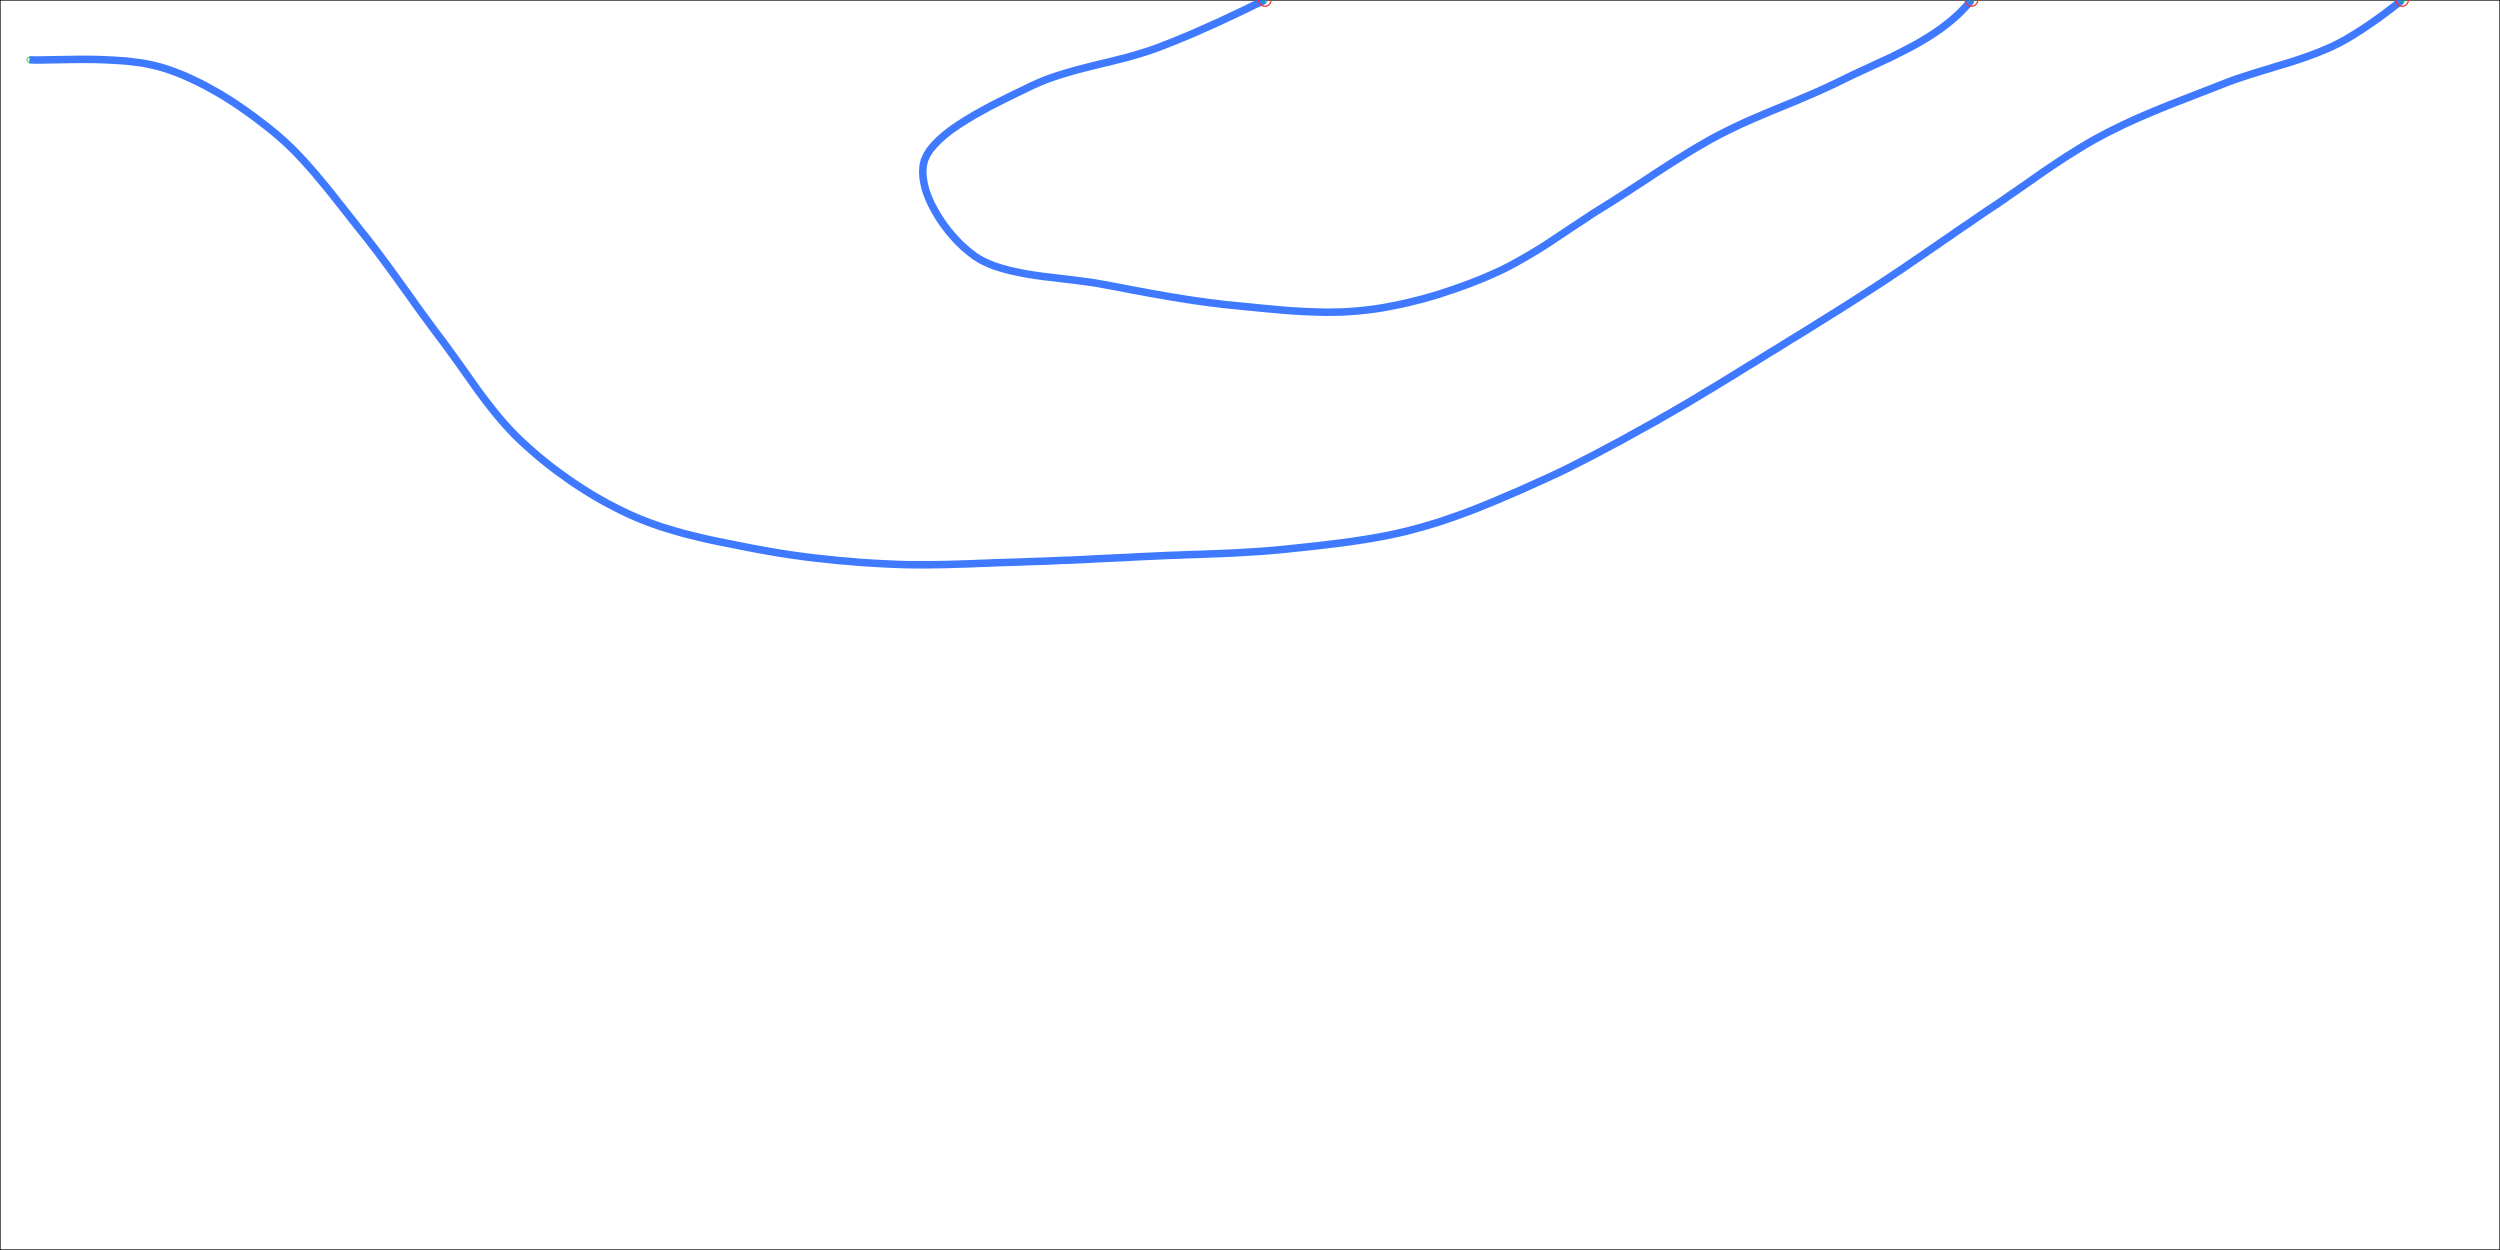
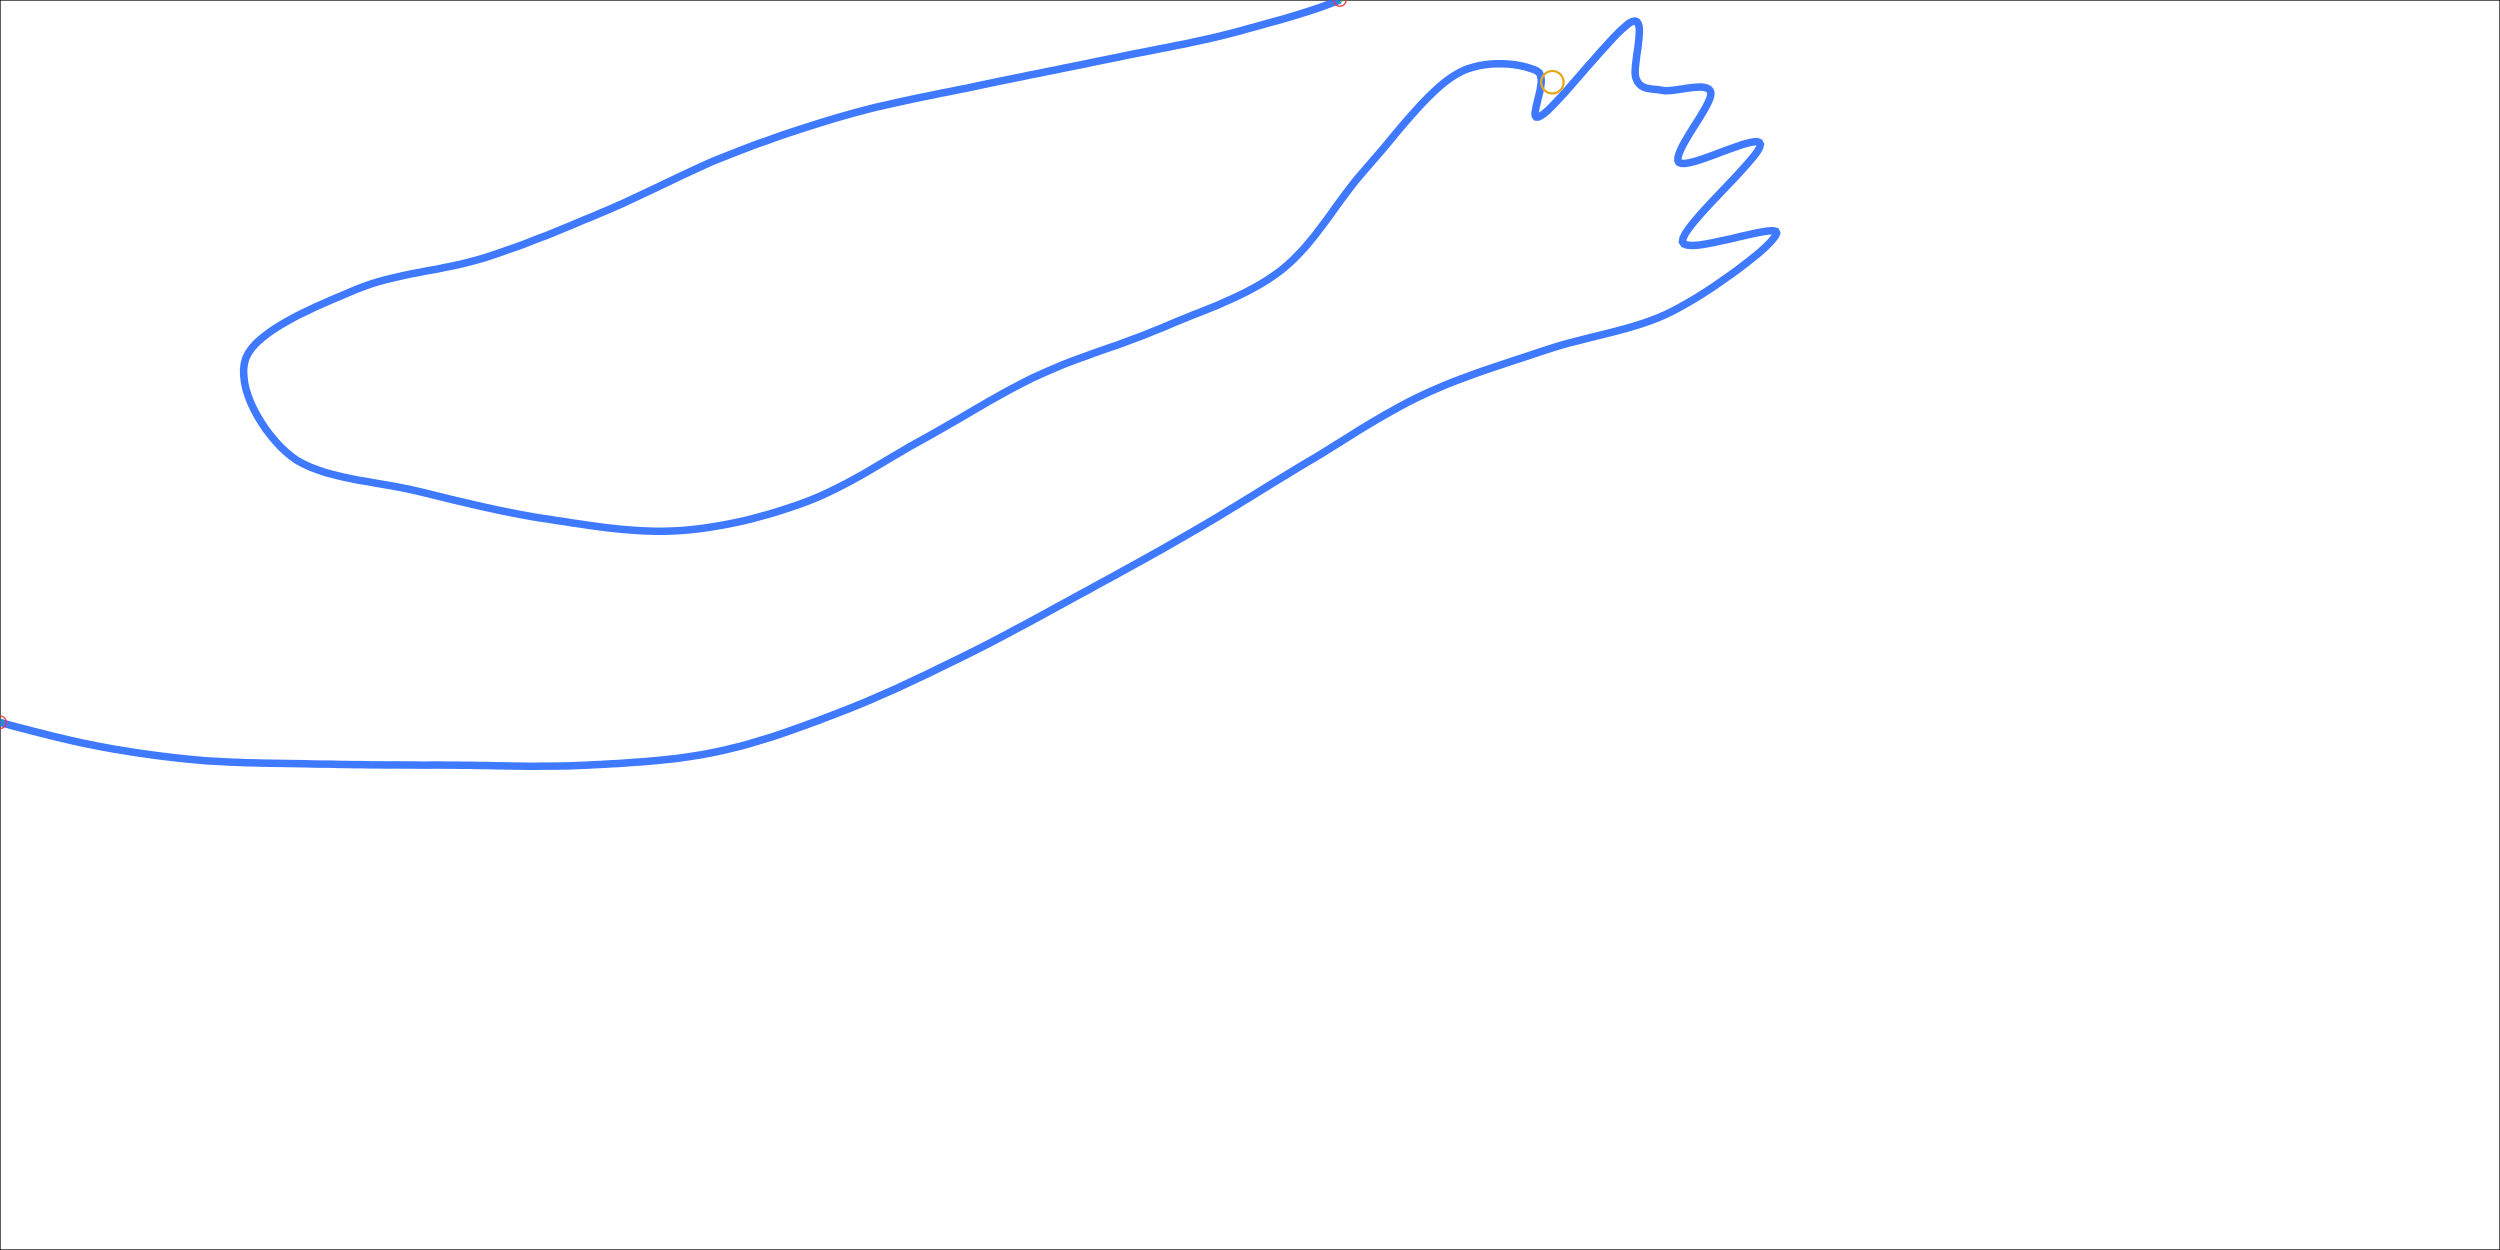
<svg xmlns="http://www.w3.org/2000/svg" width="2000mm" height="1000mm" viewBox="0 0 2000 1000">
  <g id="outline">
    <rect x="0" y="0" width="2000" height="1000" fill="none" stroke="#000" stroke-width="1" />
  </g>
  <g id="channels">
-     <path d="M 1011.9 0.0 L 1010.3 0.8 L 1004.3 3.6 L 998.4 6.5 L 992.4 9.4 L 986.4 12.2 L 980.5 15.0 L 974.5 17.8 L 968.4 20.5 L 962.4 23.2 L 956.4 25.9 L 950.3 28.5 L 944.2 31.0 L 938.1 33.5 L 932.0 35.9 L 925.8 38.3 L 925.8 38.3 L 919.6 40.5 L 913.3 42.5 L 906.9 44.4 L 900.5 46.2 L 894.0 47.8 L 887.5 49.5 L 881.0 51.0 L 874.5 52.6 L 868.1 54.2 L 861.6 55.9 L 855.2 57.7 L 848.9 59.6 L 842.7 61.6 L 836.6 63.8 L 830.5 66.3 L 824.6 69.0 L 824.6 69.0 L 818.7 71.9 L 812.4 74.9 L 805.9 78.1 L 799.3 81.4 L 792.6 84.8 L 786.0 88.4 L 779.5 92.0 L 773.2 95.8 L 767.2 99.6 L 761.5 103.5 L 756.3 107.5 L 751.6 111.6 L 747.5 115.7 L 744.0 119.9 L 741.4 124.1 L 739.5 128.3 L 739.5 128.3 L 738.5 132.7 L 738.2 137.5 L 738.5 142.4 L 739.4 147.6 L 740.8 152.9 L 742.8 158.2 L 745.2 163.6 L 748.1 169.0 L 751.3 174.4 L 754.8 179.5 L 758.6 184.6 L 762.7 189.4 L 766.9 193.9 L 771.2 198.0 L 775.7 201.8 L 780.2 205.2 L 780.2 205.2 L 784.9 208.1 L 790.1 210.6 L 795.6 212.8 L 801.6 214.7 L 807.8 216.4 L 814.3 217.8 L 820.9 219.1 L 827.8 220.2 L 834.8 221.2 L 841.9 222.0 L 849.0 222.9 L 856.1 223.7 L 863.1 224.6 L 870.0 225.5 L 876.8 226.5 L 883.4 227.7 L 883.4 227.7 L 889.9 228.9 L 896.4 230.1 L 902.9 231.4 L 909.4 232.6 L 915.9 233.8 L 922.4 235.0 L 928.9 236.1 L 935.5 237.3 L 942.0 238.3 L 948.5 239.4 L 955.1 240.4 L 961.6 241.3 L 968.1 242.2 L 974.7 243.0 L 981.2 243.8 L 987.8 244.4 L 987.8 244.4 L 994.4 245.1 L 1001.0 245.7 L 1007.6 246.4 L 1014.2 247.0 L 1020.8 247.6 L 1027.5 248.2 L 1034.1 248.7 L 1040.7 249.1 L 1047.4 249.4 L 1054.0 249.6 L 1060.6 249.8 L 1067.2 249.7 L 1073.8 249.6 L 1080.3 249.2 L 1086.8 248.7 L 1093.3 248.0 L 1093.3 248.0 L 1099.7 247.2 L 1106.2 246.2 L 1112.6 245.0 L 1119.1 243.7 L 1125.5 242.3 L 1132.0 240.7 L 1138.4 239.1 L 1144.7 237.3 L 1151.1 235.4 L 1157.4 233.3 L 1163.7 231.2 L 1169.9 229.0 L 1176.1 226.7 L 1182.2 224.3 L 1188.3 221.8 L 1194.3 219.2 L 1194.3 219.2 L 1200.2 216.5 L 1206.1 213.6 L 1211.9 210.5 L 1217.6 207.3 L 1223.3 204.0 L 1229.0 200.6 L 1234.6 197.1 L 1240.2 193.5 L 1245.7 189.8 L 1251.3 186.1 L 1256.8 182.4 L 1262.3 178.8 L 1267.9 175.1 L 1273.4 171.4 L 1279.0 167.9 L 1284.6 164.4 L 1284.6 164.4 L 1290.2 160.9 L 1295.8 157.3 L 1301.4 153.7 L 1306.9 150.1 L 1312.5 146.5 L 1318.0 142.9 L 1323.5 139.2 L 1329.1 135.6 L 1334.6 132.0 L 1340.2 128.5 L 1345.8 125.0 L 1351.4 121.5 L 1357.1 118.1 L 1362.8 114.8 L 1368.5 111.5 L 1374.3 108.4 L 1374.3 108.4 L 1380.2 105.4 L 1386.1 102.5 L 1392.1 99.6 L 1398.1 96.9 L 1404.1 94.3 L 1410.2 91.7 L 1416.3 89.1 L 1422.4 86.6 L 1428.5 84.1 L 1434.7 81.6 L 1440.8 79.0 L 1446.8 76.4 L 1452.9 73.8 L 1458.9 71.1 L 1464.9 68.3 L 1470.8 65.5 L 1470.8 65.5 L 1476.7 62.6 L 1482.7 59.7 L 1488.8 56.9 L 1494.8 54.1 L 1500.9 51.3 L 1506.9 48.5 L 1513.0 45.7 L 1518.9 42.7 L 1524.8 39.7 L 1530.7 36.6 L 1536.4 33.4 L 1542.0 30.0 L 1547.5 26.5 L 1552.8 22.8 L 1557.9 18.9 L 1562.9 14.8 L 1562.9 14.8 L 1567.6 10.5 L 1572.1 5.9 L 1576.4 1.0 L 1577.2 0.0" fill="none" stroke="#2b6bff" stroke-width="6.0" stroke-opacity="0.9" />
-     <path d="M 1921.7 0.0 L 1915.4 5.0 L 1908.8 10.0 L 1902.2 14.9 L 1895.6 19.5 L 1889.2 23.8 L 1883.0 27.7 L 1877.2 31.2 L 1877.2 31.2 L 1871.5 34.3 L 1865.7 37.2 L 1859.7 39.8 L 1853.7 42.3 L 1847.5 44.6 L 1841.3 46.8 L 1835.0 48.9 L 1828.6 50.9 L 1822.2 52.8 L 1815.8 54.8 L 1809.4 56.7 L 1803.0 58.7 L 1796.7 60.7 L 1790.3 62.8 L 1784.1 65.0 L 1777.9 67.4 L 1777.9 67.4 L 1771.8 69.8 L 1765.6 72.2 L 1759.4 74.6 L 1753.3 77.0 L 1747.1 79.4 L 1740.9 81.8 L 1734.8 84.2 L 1728.7 86.7 L 1722.6 89.2 L 1716.5 91.8 L 1710.4 94.4 L 1704.4 97.1 L 1698.4 99.9 L 1692.5 102.8 L 1686.6 105.7 L 1680.8 108.8 L 1680.8 108.8 L 1675.0 111.9 L 1669.3 115.2 L 1663.7 118.6 L 1658.1 122.1 L 1652.5 125.6 L 1647.0 129.2 L 1641.5 132.9 L 1636.0 136.6 L 1630.5 140.4 L 1625.1 144.2 L 1619.7 148.0 L 1614.2 151.8 L 1608.8 155.5 L 1603.4 159.3 L 1597.9 163.1 L 1592.4 166.7 L 1592.4 166.7 L 1586.9 170.4 L 1581.5 174.1 L 1576.0 177.9 L 1570.5 181.6 L 1565.1 185.3 L 1559.7 189.1 L 1554.2 192.8 L 1548.8 196.6 L 1543.3 200.3 L 1537.9 204.1 L 1532.4 207.8 L 1527.0 211.5 L 1521.5 215.3 L 1516.0 218.9 L 1510.5 222.6 L 1505.0 226.2 L 1505.0 226.2 L 1499.5 229.8 L 1493.9 233.4 L 1488.3 237.0 L 1482.8 240.5 L 1477.2 244.1 L 1471.6 247.6 L 1466.0 251.1 L 1460.4 254.6 L 1454.8 258.1 L 1449.2 261.6 L 1443.6 265.1 L 1437.9 268.6 L 1432.3 272.0 L 1426.7 275.5 L 1421.1 279.0 L 1415.4 282.4 L 1415.4 282.4 L 1409.8 285.9 L 1404.2 289.4 L 1398.5 292.8 L 1392.9 296.3 L 1387.3 299.8 L 1381.7 303.2 L 1376.0 306.7 L 1370.4 310.1 L 1364.7 313.5 L 1359.1 316.9 L 1353.4 320.3 L 1347.7 323.7 L 1342.0 327.0 L 1336.3 330.3 L 1330.5 333.6 L 1324.8 336.9 L 1324.8 336.9 L 1319.0 340.1 L 1313.2 343.3 L 1307.4 346.5 L 1301.7 349.7 L 1295.9 352.9 L 1290.0 356.0 L 1284.2 359.1 L 1278.4 362.2 L 1272.5 365.3 L 1266.6 368.3 L 1260.7 371.3 L 1254.8 374.3 L 1248.9 377.2 L 1242.9 380.0 L 1236.9 382.8 L 1230.9 385.5 L 1230.9 385.5 L 1224.9 388.2 L 1218.9 390.9 L 1212.8 393.6 L 1206.7 396.2 L 1200.6 398.8 L 1194.5 401.4 L 1188.4 403.9 L 1182.2 406.4 L 1176.1 408.8 L 1169.9 411.1 L 1163.7 413.3 L 1157.4 415.5 L 1151.2 417.6 L 1144.9 419.5 L 1138.6 421.4 L 1132.2 423.1 L 1132.2 423.1 L 1125.9 424.8 L 1119.5 426.3 L 1113.1 427.7 L 1106.6 429.0 L 1100.1 430.2 L 1093.6 431.3 L 1087.1 432.3 L 1080.5 433.3 L 1074.0 434.2 L 1067.4 435.0 L 1060.8 435.8 L 1054.2 436.6 L 1047.7 437.3 L 1041.1 438.0 L 1034.5 438.7 L 1027.9 439.4 L 1027.9 439.4 L 1021.4 440.0 L 1014.8 440.6 L 1008.2 441.1 L 1001.6 441.5 L 995.0 441.9 L 988.4 442.3 L 981.8 442.6 L 975.2 442.9 L 968.6 443.1 L 962.0 443.4 L 955.4 443.6 L 948.8 443.8 L 942.2 444.1 L 935.6 444.3 L 929.0 444.6 L 922.3 444.9 L 922.3 444.9 L 915.7 445.2 L 909.1 445.5 L 902.5 445.9 L 895.9 446.2 L 889.3 446.5 L 882.7 446.8 L 876.1 447.1 L 869.5 447.5 L 862.9 447.8 L 856.3 448.1 L 849.7 448.3 L 843.1 448.6 L 836.5 448.9 L 829.9 449.1 L 823.3 449.3 L 816.7 449.6 L 816.7 449.6 L 810.1 449.8 L 803.5 450.0 L 796.9 450.2 L 790.3 450.5 L 783.7 450.7 L 777.0 451.0 L 770.4 451.2 L 763.8 451.4 L 757.2 451.6 L 750.6 451.7 L 744.0 451.8 L 737.4 451.8 L 730.8 451.8 L 724.2 451.7 L 717.6 451.5 L 711.0 451.2 L 711.0 451.2 L 704.4 450.9 L 697.8 450.5 L 691.2 450.1 L 684.6 449.6 L 678.1 449.0 L 671.5 448.5 L 664.9 447.8 L 658.3 447.1 L 651.7 446.4 L 645.2 445.6 L 638.6 444.7 L 632.1 443.8 L 625.5 442.8 L 619.0 441.7 L 612.5 440.6 L 606.1 439.4 L 606.1 439.4 L 599.6 438.2 L 593.1 436.9 L 586.5 435.6 L 580.0 434.3 L 573.5 433.0 L 567.0 431.6 L 560.4 430.1 L 554.0 428.5 L 547.5 426.9 L 541.1 425.1 L 534.8 423.2 L 528.5 421.3 L 522.3 419.1 L 516.1 416.8 L 510.1 414.4 L 504.1 411.8 L 504.1 411.8 L 498.2 409.0 L 492.4 406.1 L 486.6 403.1 L 480.8 399.9 L 475.1 396.6 L 469.5 393.2 L 463.9 389.6 L 458.4 386.0 L 453.0 382.2 L 447.6 378.3 L 442.3 374.4 L 437.1 370.3 L 432.0 366.2 L 427.0 361.9 L 422.1 357.6 L 417.3 353.2 L 417.3 353.2 L 412.6 348.7 L 408.1 344.0 L 403.7 339.2 L 399.4 334.2 L 395.2 329.1 L 391.1 323.9 L 387.1 318.7 L 383.1 313.3 L 379.2 307.9 L 375.4 302.5 L 371.5 297.0 L 367.7 291.6 L 363.8 286.2 L 359.9 280.8 L 356.0 275.4 L 352.0 270.1 L 352.0 270.1 L 348.0 264.8 L 344.1 259.5 L 340.2 254.2 L 336.3 248.9 L 332.4 243.5 L 328.6 238.1 L 324.7 232.7 L 320.9 227.4 L 317.0 222.0 L 313.1 216.6 L 309.2 211.3 L 305.3 206.0 L 301.3 200.7 L 297.3 195.5 L 293.3 190.3 L 289.1 185.1 L 289.1 185.1 L 285.0 179.9 L 280.9 174.7 L 276.8 169.5 L 272.7 164.3 L 268.5 159.0 L 264.4 153.8 L 260.2 148.6 L 255.9 143.5 L 251.7 138.4 L 247.3 133.4 L 242.9 128.5 L 238.4 123.7 L 233.8 119.0 L 229.1 114.5 L 224.2 110.1 L 219.3 105.9 L 219.3 105.9 L 214.2 101.8 L 209.0 97.8 L 203.8 93.8 L 198.4 89.9 L 192.9 86.0 L 187.4 82.3 L 181.8 78.7 L 176.1 75.2 L 170.3 71.9 L 164.5 68.7 L 158.6 65.7 L 152.7 62.9 L 146.7 60.2 L 140.7 57.8 L 134.6 55.6 L 128.5 53.7 L 128.5 53.7 L 122.2 52.1 L 115.4 50.7 L 108.2 49.7 L 100.8 48.8 L 93.2 48.3 L 85.6 47.9 L 77.9 47.6 L 70.4 47.5 L 63.0 47.5 L 55.8 47.6 L 49.1 47.7 L 42.7 47.8 L 36.9 47.9 L 31.7 48.0 L 27.3 48.0 L 23.5 47.8" fill="none" stroke="#2b6bff" stroke-width="6.0" stroke-opacity="0.9" />
+     <path d="M 1071.9 0.0 L 1068.6 1.3 L 1062.4 3.6 L 1056.2 5.9 L 1049.9 8.0 L 1043.6 10.0 L 1037.3 12.0 L 1030.9 13.9 L 1024.5 15.8 L 1018.1 17.5 L 1011.7 19.3 L 1005.3 21.1 L 998.9 22.8 L 992.6 24.6 L 992.6 24.6 L 986.2 26.3 L 979.8 27.9 L 973.4 29.5 L 966.9 31.0 L 960.5 32.4 L 954.0 33.8 L 947.6 35.2 L 941.1 36.4 L 934.6 37.8 L 928.1 39.0 L 921.7 40.3 L 915.1 41.6 L 908.6 42.8 L 902.1 44.1 L 895.7 45.5 L 889.2 46.8 L 889.2 46.8 L 882.7 48.1 L 876.2 49.4 L 869.7 50.8 L 863.3 52.1 L 856.8 53.4 L 850.3 54.7 L 843.8 56.1 L 837.4 57.3 L 830.9 58.7 L 824.4 59.9 L 817.9 61.3 L 811.4 62.6 L 805.0 63.9 L 798.5 65.2 L 792.0 66.6 L 785.6 67.9 L 785.6 67.9 L 779.2 69.3 L 772.7 70.7 L 766.2 71.9 L 759.7 73.3 L 753.1 74.5 L 746.7 75.9 L 740.2 77.2 L 733.7 78.5 L 727.2 79.9 L 720.8 81.3 L 714.4 82.7 L 707.9 84.2 L 701.5 85.6 L 695.1 87.2 L 688.7 88.9 L 682.3 90.6 L 682.3 90.6 L 676.0 92.4 L 669.6 94.2 L 663.3 96.1 L 657.0 98.0 L 650.7 100.0 L 644.4 102.0 L 638.0 104.1 L 631.8 106.1 L 625.5 108.2 L 619.3 110.4 L 613.1 112.7 L 606.8 114.8 L 600.7 117.1 L 594.5 119.5 L 588.3 121.9 L 582.2 124.3 L 582.2 124.3 L 576.1 126.7 L 569.9 129.2 L 563.9 131.9 L 557.9 134.6 L 551.9 137.4 L 545.9 140.2 L 540.0 143.0 L 534.0 145.9 L 527.9 148.8 L 522.0 151.6 L 516.0 154.4 L 510.1 157.2 L 504.1 160.0 L 498.1 162.8 L 492.0 165.5 L 486.0 168.1 L 486.0 168.1 L 479.8 170.7 L 473.8 173.3 L 467.7 175.7 L 461.6 178.3 L 455.5 180.9 L 449.3 183.4 L 443.3 185.9 L 437.2 188.4 L 430.9 190.7 L 424.8 193.1 L 418.7 195.5 L 412.4 197.8 L 406.2 199.9 L 400.0 202.1 L 393.8 204.2 L 387.4 206.3 L 387.4 206.3 L 381.1 208.1 L 374.7 209.8 L 368.3 211.4 L 361.8 212.8 L 355.2 214.1 L 348.6 215.5 L 342.0 216.6 L 335.5 217.9 L 329.0 219.1 L 322.4 220.5 L 315.9 222.0 L 309.5 223.5 L 303.2 225.2 L 297.0 227.1 L 290.8 229.3 L 284.8 231.6 L 284.8 231.6 L 278.7 234.2 L 272.3 236.9 L 265.6 239.7 L 258.9 242.7 L 252.0 245.7 L 245.2 249.0 L 238.5 252.2 L 232.0 255.7 L 225.9 259.2 L 220.0 262.8 L 214.6 266.5 L 209.6 270.4 L 205.3 274.2 L 201.6 278.3 L 198.8 282.3 L 196.7 286.4 L 196.7 286.4 L 195.5 290.7 L 194.9 295.5 L 195.0 300.4 L 195.6 305.7 L 196.7 311.0 L 198.4 316.4 L 200.5 322.0 L 203.1 327.5 L 206.1 333.1 L 209.3 338.3 L 212.8 343.6 L 216.7 348.6 L 220.6 353.3 L 224.7 357.7 L 229.0 361.7 L 233.3 365.3 L 233.3 365.3 L 237.9 368.5 L 242.9 371.2 L 248.3 373.7 L 254.2 375.9 L 260.3 378.0 L 266.7 379.7 L 273.2 381.3 L 280.1 382.8 L 287.0 384.2 L 294.0 385.3 L 301.1 386.6 L 308.1 387.8 L 315.1 389.0 L 321.9 390.3 L 328.7 391.7 L 335.2 393.2 L 335.2 393.2 L 341.6 394.7 L 348.0 396.3 L 354.5 397.9 L 360.9 399.5 L 367.3 401.0 L 373.8 402.5 L 380.2 404.0 L 386.7 405.5 L 393.2 406.9 L 399.6 408.3 L 406.1 409.6 L 412.6 410.9 L 419.0 412.1 L 425.6 413.3 L 432.0 414.4 L 438.6 415.3 L 438.6 415.3 L 445.1 416.4 L 451.7 417.3 L 458.2 418.4 L 464.8 419.3 L 471.4 420.3 L 478.0 421.2 L 484.6 422.1 L 491.2 422.8 L 497.8 423.5 L 504.4 424.0 L 511.0 424.5 L 517.6 424.8 L 524.2 425.0 L 530.7 425.0 L 537.2 424.8 L 543.7 424.5 L 543.7 424.5 L 550.2 424.0 L 556.7 423.3 L 563.2 422.5 L 569.7 421.5 L 576.2 420.4 L 582.8 419.2 L 589.2 417.9 L 595.6 416.5 L 602.1 414.9 L 608.5 413.1 L 614.9 411.4 L 621.2 409.5 L 627.5 407.5 L 633.8 405.4 L 640.0 403.3 L 646.1 401.0 L 646.1 401.0 L 652.1 398.6 L 658.2 396.0 L 664.1 393.2 L 670.0 390.3 L 675.9 387.3 L 681.7 384.2 L 687.5 381.0 L 693.3 377.7 L 699.0 374.3 L 704.8 370.9 L 710.5 367.5 L 716.1 364.2 L 721.9 360.8 L 727.6 357.4 L 733.4 354.2 L 739.2 351.0 L 739.2 351.0 L 744.9 347.8 L 750.7 344.5 L 756.5 341.2 L 762.2 337.9 L 768.0 334.6 L 773.6 331.3 L 779.3 327.9 L 785.1 324.6 L 790.8 321.2 L 796.6 318.0 L 802.3 314.8 L 808.1 311.6 L 814.0 308.5 L 819.8 305.5 L 825.7 302.5 L 831.7 299.8 L 831.7 299.8 L 837.7 297.1 L 843.8 294.5 L 849.9 291.9 L 856.0 289.5 L 862.2 287.2 L 868.4 285.0 L 874.6 282.7 L 880.8 280.5 L 887.1 278.3 L 893.4 276.2 L 899.6 273.9 L 905.7 271.6 L 912.0 269.3 L 918.1 266.9 L 924.2 264.4 L 930.3 262.0 L 930.3 262.0 L 936.3 259.4 L 942.5 256.8 L 948.7 254.3 L 954.8 251.8 L 961.1 249.4 L 967.2 246.9 L 973.5 244.4 L 979.5 241.7 L 985.6 239.0 L 991.6 236.2 L 997.5 233.3 L 1003.2 230.2 L 1008.9 227.0 L 1014.4 223.6 L 1019.7 220.0 L 1024.9 216.2 L 1024.9 216.2 L 1029.8 212.1 L 1034.6 207.7 L 1039.1 203.1 L 1043.6 198.3 L 1047.8 193.3 L 1052.0 188.2 L 1056.0 182.9 L 1060.0 177.6 L 1064.0 172.2 L 1067.8 166.8 L 1071.8 161.3 L 1075.8 155.9 L 1079.8 150.6 L 1083.9 145.3 L 1088.1 140.3 L 1092.4 135.3 L 1092.4 135.3 L 1096.8 130.2 L 1101.3 125.0 L 1105.9 119.7 L 1110.5 114.2 L 1115.0 108.7 L 1119.6 103.2 L 1124.3 97.7 L 1129.0 92.3 L 1133.6 87.2 L 1138.3 82.1 L 1142.9 77.4 L 1147.5 73.0 L 1152.0 68.9 L 1156.5 65.2 L 1160.9 62.0 L 1165.2 59.3 L 1165.2 59.3 L 1169.5 57.0 L 1174.0 55.1 L 1178.7 53.7 L 1183.4 52.5 L 1188.0 51.8 L 1192.7 51.2 L 1197.3 51.0 L 1201.8 51.0 L 1206.2 51.2 L 1210.4 51.6 L 1214.3 52.2 L 1218.0 52.9 L 1221.5 53.8 L 1224.5 54.8 L 1227.3 55.7 L 1229.6 56.8 L 1229.6 56.8 L 1231.4 58.2 L 1232.3 60.2 L 1232.9 62.8 L 1233.0 65.7 L 1232.6 69.0 L 1232.0 72.5 L 1231.2 76.0 L 1230.3 79.5 L 1229.5 82.9 L 1228.8 85.9 L 1228.3 88.6 L 1228.0 90.9 L 1228.2 92.6 L 1228.9 93.6 L 1230.2 93.7 L 1232.2 92.9 L 1232.2 92.9 L 1235.0 91.1 L 1238.5 88.1 L 1242.6 84.0 L 1247.3 79.0 L 1252.4 73.5 L 1257.7 67.4 L 1263.3 61.0 L 1269.0 54.4 L 1274.8 47.9 L 1280.3 41.6 L 1285.7 35.7 L 1290.7 30.2 L 1295.4 25.4 L 1299.6 21.6 L 1303.0 18.7 L 1305.9 17.2 L 1305.9 17.2 L 1307.9 16.8 L 1309.5 17.4 L 1310.5 18.8 L 1311.2 21.0 L 1311.5 23.8 L 1311.4 27.2 L 1311.1 30.9 L 1310.7 34.9 L 1310.2 39.0 L 1309.5 43.3 L 1309.0 47.5 L 1308.5 51.5 L 1308.2 55.2 L 1308.1 58.5 L 1308.4 61.2 L 1309.0 63.2 L 1309.0 63.2 L 1309.8 64.9 L 1310.6 66.2 L 1311.7 67.4 L 1312.6 68.3 L 1313.8 69.1 L 1315.0 69.7 L 1316.2 70.2 L 1317.5 70.6 L 1319.0 70.8 L 1320.4 71.1 L 1322.0 71.3 L 1323.6 71.5 L 1325.2 71.6 L 1326.9 71.8 L 1328.7 72.1 L 1330.5 72.4 L 1330.5 72.4 L 1332.5 72.6 L 1334.9 72.5 L 1337.6 72.3 L 1340.4 72.0 L 1343.3 71.5 L 1346.4 71.1 L 1349.5 70.6 L 1352.5 70.2 L 1355.5 69.9 L 1358.3 69.7 L 1360.9 69.6 L 1363.2 69.9 L 1365.2 70.4 L 1366.9 71.2 L 1368.0 72.3 L 1368.6 73.8 L 1368.6 73.8 L 1368.6 76.0 L 1367.9 78.8 L 1366.5 82.0 L 1364.6 85.8 L 1362.3 89.7 L 1359.8 94.0 L 1357.0 98.4 L 1354.2 102.8 L 1351.4 107.3 L 1348.8 111.7 L 1346.5 115.7 L 1344.6 119.6 L 1343.2 123.0 L 1342.4 125.8 L 1342.3 128.2 L 1343.1 129.9 L 1343.1 129.9 L 1344.9 130.7 L 1347.8 130.8 L 1351.5 130.2 L 1356.0 129.1 L 1361.0 127.5 L 1366.5 125.6 L 1372.2 123.5 L 1378.0 121.3 L 1383.7 119.2 L 1389.2 117.3 L 1394.3 115.5 L 1398.8 114.3 L 1402.6 113.5 L 1405.6 113.3 L 1407.5 114.0 L 1408.3 115.5 L 1408.3 115.5 L 1407.7 118.0 L 1405.7 121.5 L 1402.6 125.6 L 1398.4 130.5 L 1393.6 135.9 L 1388.2 141.8 L 1382.5 147.8 L 1376.5 154.1 L 1370.6 160.3 L 1364.9 166.4 L 1359.6 172.3 L 1354.9 177.8 L 1351.0 182.8 L 1348.1 187.1 L 1346.4 190.7 L 1346.0 193.4 L 1346.0 193.4 L 1347.2 195.2 L 1349.9 196.1 L 1353.9 196.4 L 1358.9 196.1 L 1364.7 195.2 L 1371.1 194.0 L 1377.9 192.5 L 1385.0 191.0 L 1391.9 189.3 L 1398.6 187.8 L 1404.9 186.4 L 1410.3 185.4 L 1415.0 184.7 L 1418.5 184.6 L 1420.7 185.1 L 1421.3 186.5 L 1421.3 186.5 L 1420.5 188.5 L 1418.5 191.2 L 1415.7 194.4 L 1412.0 198.0 L 1407.6 202.0 L 1402.4 206.2 L 1396.7 210.7 L 1390.6 215.4 L 1384.1 220.1 L 1377.4 224.8 L 1370.6 229.5 L 1363.7 234.0 L 1356.9 238.3 L 1350.3 242.2 L 1343.9 245.8 L 1337.9 249.0 L 1337.9 249.0 L 1332.1 251.8 L 1326.1 254.4 L 1320.0 256.7 L 1313.9 258.8 L 1307.6 260.8 L 1301.2 262.7 L 1294.8 264.4 L 1288.3 266.1 L 1281.9 267.7 L 1275.4 269.3 L 1268.9 270.9 L 1262.4 272.6 L 1256.0 274.2 L 1249.5 276.0 L 1243.2 277.9 L 1236.9 279.9 L 1236.9 279.9 L 1230.6 282.0 L 1224.3 284.1 L 1218.0 286.2 L 1211.8 288.2 L 1205.5 290.3 L 1199.2 292.4 L 1192.9 294.5 L 1186.7 296.6 L 1180.5 298.8 L 1174.3 301.1 L 1168.0 303.4 L 1161.9 305.7 L 1155.8 308.2 L 1149.7 310.8 L 1143.7 313.4 L 1137.7 316.2 L 1137.7 316.2 L 1131.8 319.0 L 1125.9 322.0 L 1120.1 325.1 L 1114.4 328.3 L 1108.6 331.5 L 1102.9 334.8 L 1097.2 338.2 L 1091.5 341.6 L 1085.8 345.1 L 1080.2 348.6 L 1074.7 352.1 L 1069.0 355.6 L 1063.4 359.1 L 1057.8 362.6 L 1052.1 366.1 L 1046.4 369.4 L 1046.4 369.4 L 1040.7 372.8 L 1035.1 376.2 L 1029.4 379.7 L 1023.8 383.1 L 1018.2 386.5 L 1012.6 390.0 L 1006.9 393.5 L 1001.3 397.0 L 995.6 400.4 L 990.0 403.9 L 984.3 407.3 L 978.8 410.7 L 973.1 414.2 L 967.4 417.5 L 961.7 420.9 L 956.0 424.2 L 956.0 424.2 L 950.3 427.5 L 944.6 430.8 L 938.8 434.1 L 933.1 437.4 L 927.3 440.7 L 921.5 443.9 L 915.8 447.1 L 910.0 450.3 L 904.2 453.5 L 898.4 456.7 L 892.7 459.9 L 886.8 463.1 L 881.0 466.2 L 875.2 469.4 L 869.5 472.6 L 863.6 475.7 L 863.6 475.7 L 857.8 478.9 L 852.0 482.1 L 846.2 485.2 L 840.4 488.4 L 834.6 491.6 L 828.9 494.7 L 823.0 497.9 L 817.2 501.0 L 811.3 504.1 L 805.6 507.2 L 799.7 510.3 L 793.8 513.4 L 788.0 516.4 L 782.1 519.4 L 776.1 522.4 L 770.3 525.3 L 770.3 525.3 L 764.3 528.2 L 758.4 531.1 L 752.4 534.0 L 746.5 536.9 L 740.6 539.8 L 734.5 542.6 L 728.6 545.4 L 722.6 548.2 L 716.6 551.0 L 710.5 553.7 L 704.5 556.3 L 698.4 559.0 L 692.4 561.6 L 686.2 564.1 L 680.1 566.6 L 674.0 569.0 L 674.0 569.0 L 667.8 571.4 L 661.7 573.7 L 655.5 576.1 L 649.2 578.4 L 643.0 580.7 L 636.8 582.9 L 630.6 585.1 L 624.2 587.3 L 618.0 589.4 L 611.7 591.3 L 605.4 593.2 L 599.0 595.1 L 592.7 596.9 L 586.3 598.4 L 579.9 600.0 L 573.4 601.4 L 573.4 601.4 L 567.0 602.7 L 560.6 603.9 L 554.1 604.9 L 547.6 605.9 L 541.0 606.8 L 534.4 607.5 L 527.9 608.2 L 521.3 608.8 L 514.7 609.4 L 508.1 609.8 L 501.5 610.3 L 494.8 610.8 L 488.3 611.1 L 481.7 611.5 L 475.0 611.8 L 468.4 612.2 L 468.4 612.2 L 461.9 612.4 L 455.3 612.7 L 448.7 612.8 L 442.0 612.9 L 435.4 612.9 L 428.8 613.0 L 422.2 613.0 L 415.6 612.9 L 409.0 612.8 L 402.4 612.7 L 395.8 612.6 L 389.2 612.4 L 382.6 612.4 L 376.0 612.2 L 369.4 612.2 L 362.7 612.1 L 362.7 612.1 L 356.1 612.1 L 349.5 612.0 L 342.8 612.1 L 336.2 612.1 L 329.6 612.0 L 323.0 612.0 L 316.4 611.9 L 309.8 612.0 L 303.2 611.9 L 296.6 611.9 L 290.0 611.7 L 283.4 611.7 L 276.8 611.6 L 270.2 611.5 L 263.6 611.3 L 257.0 611.3 L 257.0 611.3 L 250.4 611.2 L 243.8 611.0 L 237.2 610.9 L 230.6 610.8 L 224.0 610.7 L 217.3 610.6 L 210.6 610.5 L 204.0 610.3 L 197.4 610.2 L 190.9 609.9 L 184.3 609.7 L 177.7 609.3 L 171.1 609.0 L 164.5 608.6 L 157.9 608.0 L 151.3 607.4 L 151.3 607.4 L 144.8 606.7 L 138.2 606.0 L 131.6 605.2 L 125.1 604.4 L 118.6 603.5 L 112.0 602.6 L 105.5 601.6 L 98.9 600.5 L 92.4 599.5 L 85.9 598.3 L 79.4 597.1 L 72.9 595.8 L 66.4 594.5 L 60.0 593.1 L 53.5 591.6 L 47.2 590.1 L 47.2 590.1 L 40.8 588.6 L 34.3 586.9 L 27.8 585.3 L 21.4 583.6 L 15.0 582.0 L 8.6 580.3 L 2.0 578.4 L 0.0 577.8" fill="none" stroke="#2b6bff" stroke-width="6.0" stroke-opacity="0.9" />
  </g>
  <g id="clips">
-     <circle cx="1011.9" cy="0.0" r="2" fill="none" stroke="#0b5" stroke-width="0.6" />
-     <circle cx="1577.2" cy="0.0" r="2" fill="none" stroke="#0b5" stroke-width="0.6" />
-     <circle cx="1921.7" cy="0.0" r="2" fill="none" stroke="#0b5" stroke-width="0.6" />
-     <circle cx="23.5" cy="47.8" r="2" fill="none" stroke="#0b5" stroke-width="0.6" />
+     <circle cx="1071.9" cy="0.0" r="2" fill="none" stroke="#0b5" stroke-width="0.6" />
+     <circle cx="0.0" cy="577.8" r="2" fill="none" stroke="#0b5" stroke-width="0.6" />
  </g>
  <g id="power">
-     <circle cx="1011.9" cy="0.0" r="5" fill="none" stroke="#e33" stroke-width="1" />
-     <circle cx="1577.2" cy="0.0" r="5" fill="none" stroke="#e33" stroke-width="1" />
-     <circle cx="1921.7" cy="0.0" r="5" fill="none" stroke="#e33" stroke-width="1" />
+     <circle cx="0.0" cy="577.8" r="5" fill="none" stroke="#e33" stroke-width="1" />
+     <circle cx="1071.9" cy="0.0" r="5" fill="none" stroke="#e33" stroke-width="1" />
  </g>
-   <g id="bridges" />
+   <g id="bridges">
+     <circle cx="1241.9" cy="65.8" r="9" fill="none" stroke="#e6a817" stroke-width="1.5" />
+     <circle cx="1241.9" cy="65.8" r="9" fill="none" stroke="#e6a817" stroke-width="1.5" />
+   </g>
</svg>
